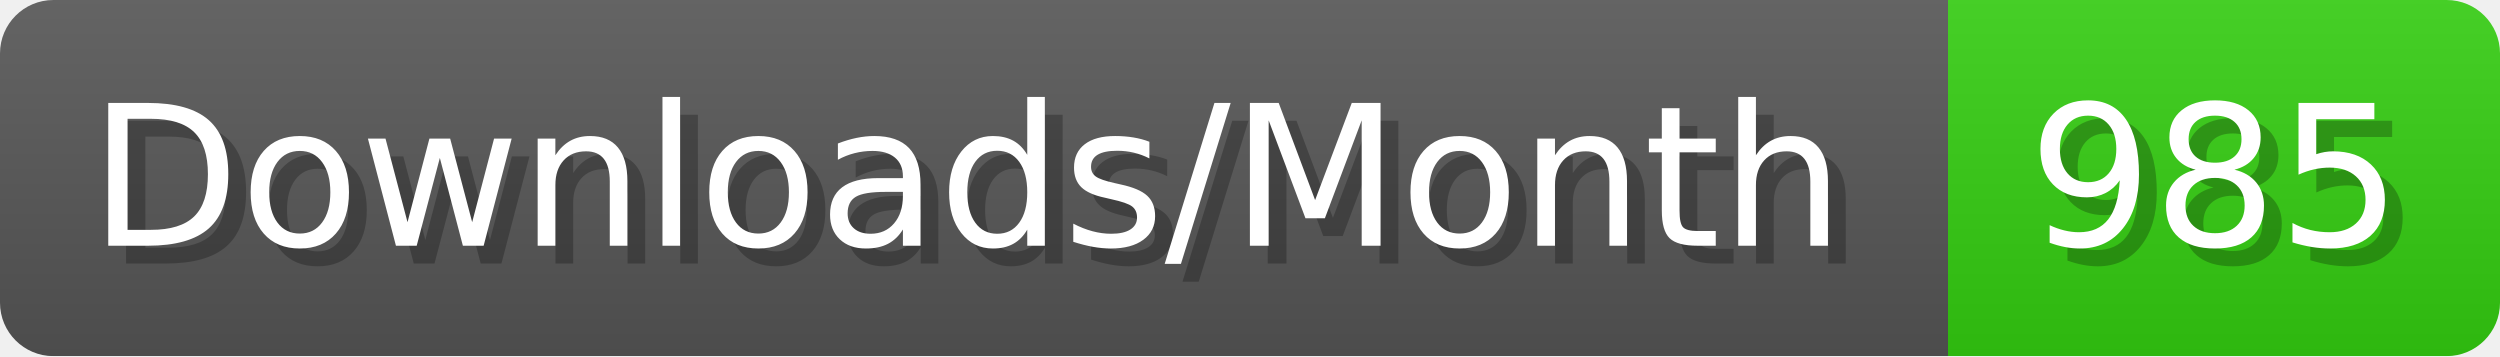
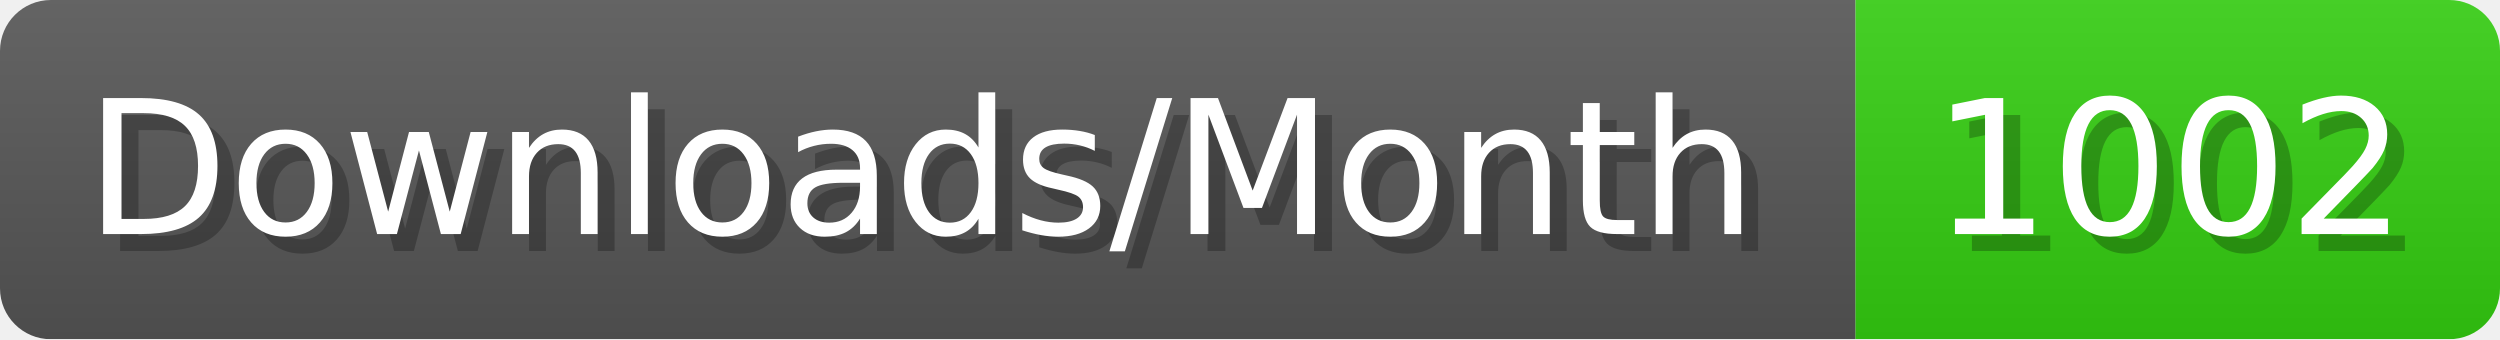
- <svg xmlns="http://www.w3.org/2000/svg" width="140.4" height="20" viewBox="0 0 1404 200" role="img" aria-label="Downloads/Month: 985">
+ <svg xmlns="http://www.w3.org/2000/svg" width="147.4" height="20" viewBox="0 0 1474 200" role="img" aria-label="Downloads/Month: 1002">
  <linearGradient id="YlXUI" x2="0" y2="100%">
    <stop offset="0" stop-opacity=".1" stop-color="#EEE" />
    <stop offset="1" stop-opacity=".1" />
  </linearGradient>
  <mask id="JHhop">
-     <rect width="1404" height="200" rx="30" fill="#FFF" />
+     <rect width="1474" height="200" rx="30" fill="#FFF" />
  </mask>
  <g mask="url(#JHhop)">
    <rect width="1094" height="200" fill="#555" />
-     <rect width="310" height="200" fill="#3C1" x="1094" />
-     <rect width="1404" height="200" fill="url(#YlXUI)" />
+     <rect width="380" height="200" fill="#3C1" x="1094" />
+     <rect width="1474" height="200" fill="url(#YlXUI)" />
  </g>
  <g aria-hidden="true" fill="#fff" text-anchor="start" font-family="Verdana,DejaVu Sans,sans-serif" font-size="110">
    <text x="60" y="148" textLength="994" fill="#000" opacity="0.25">Downloads/Month</text>
    <text x="50" y="138" textLength="994">Downloads/Month</text>
-     <text x="1149" y="148" textLength="210" fill="#000" opacity="0.25">985</text>
-     <text x="1139" y="138" textLength="210">985</text>
+     <text x="1149" y="148" textLength="280" fill="#000" opacity="0.25">1002</text>
+     <text x="1139" y="138" textLength="280">1002</text>
  </g>
</svg>
